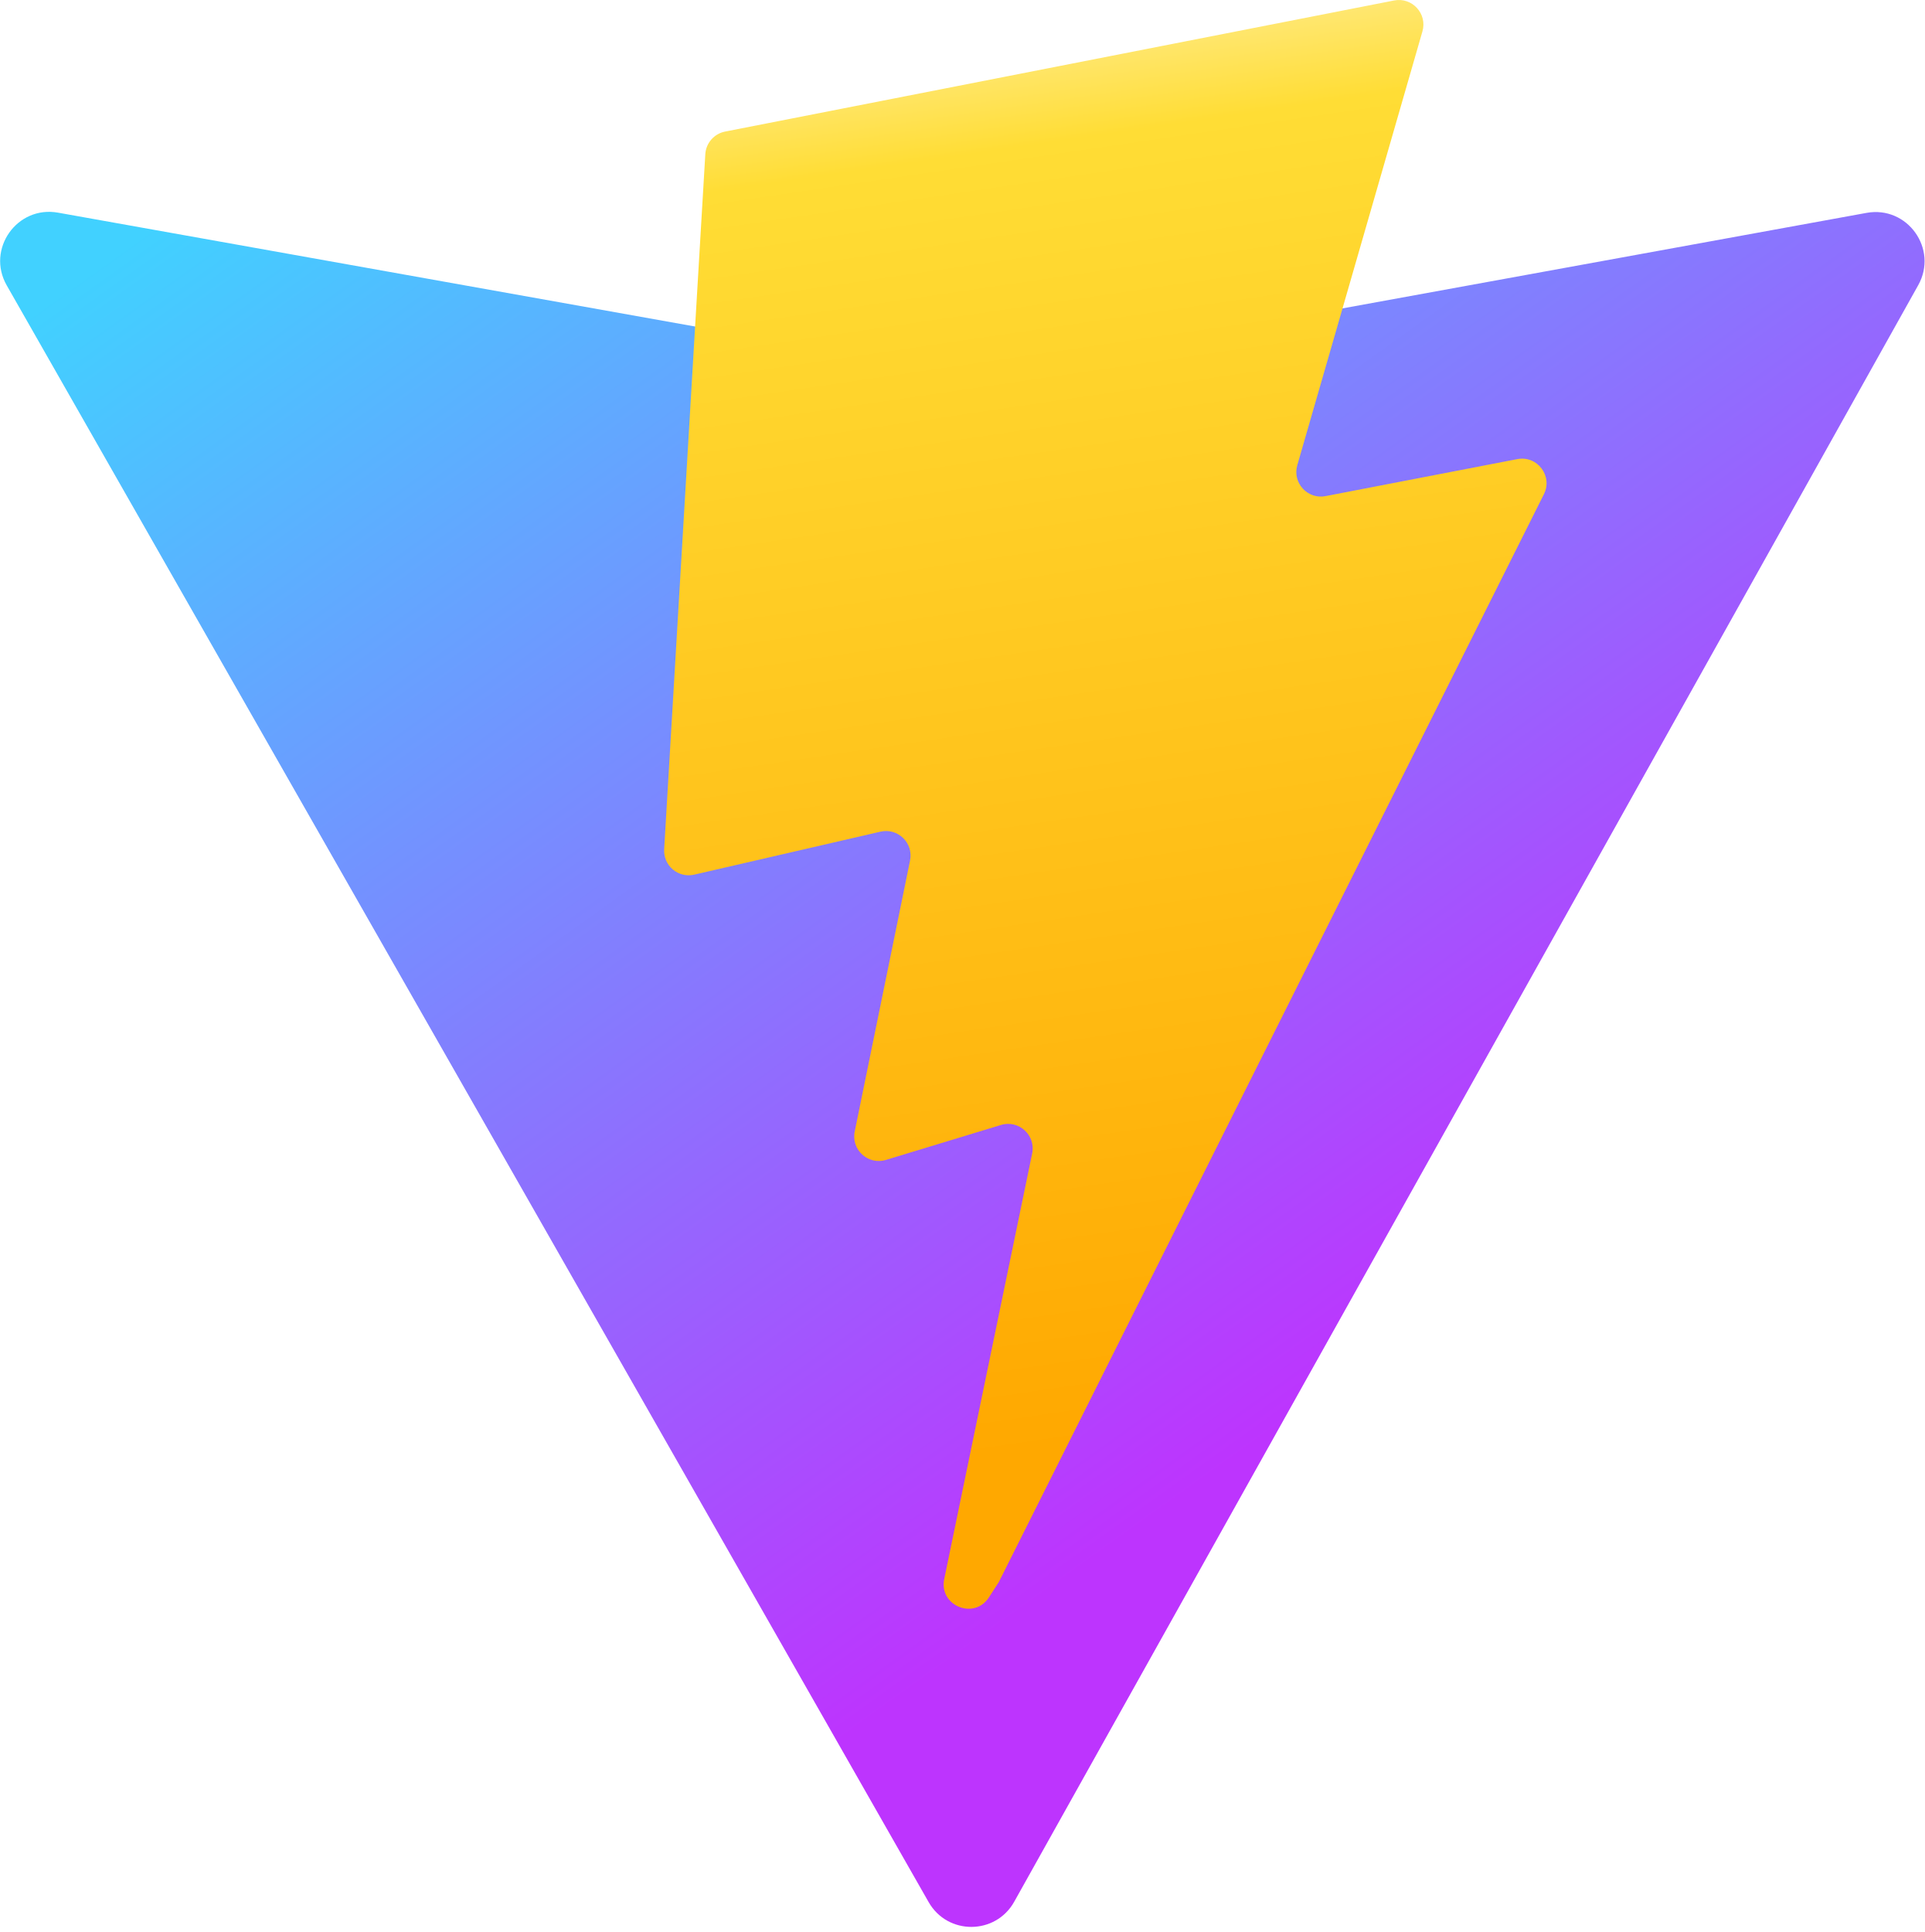
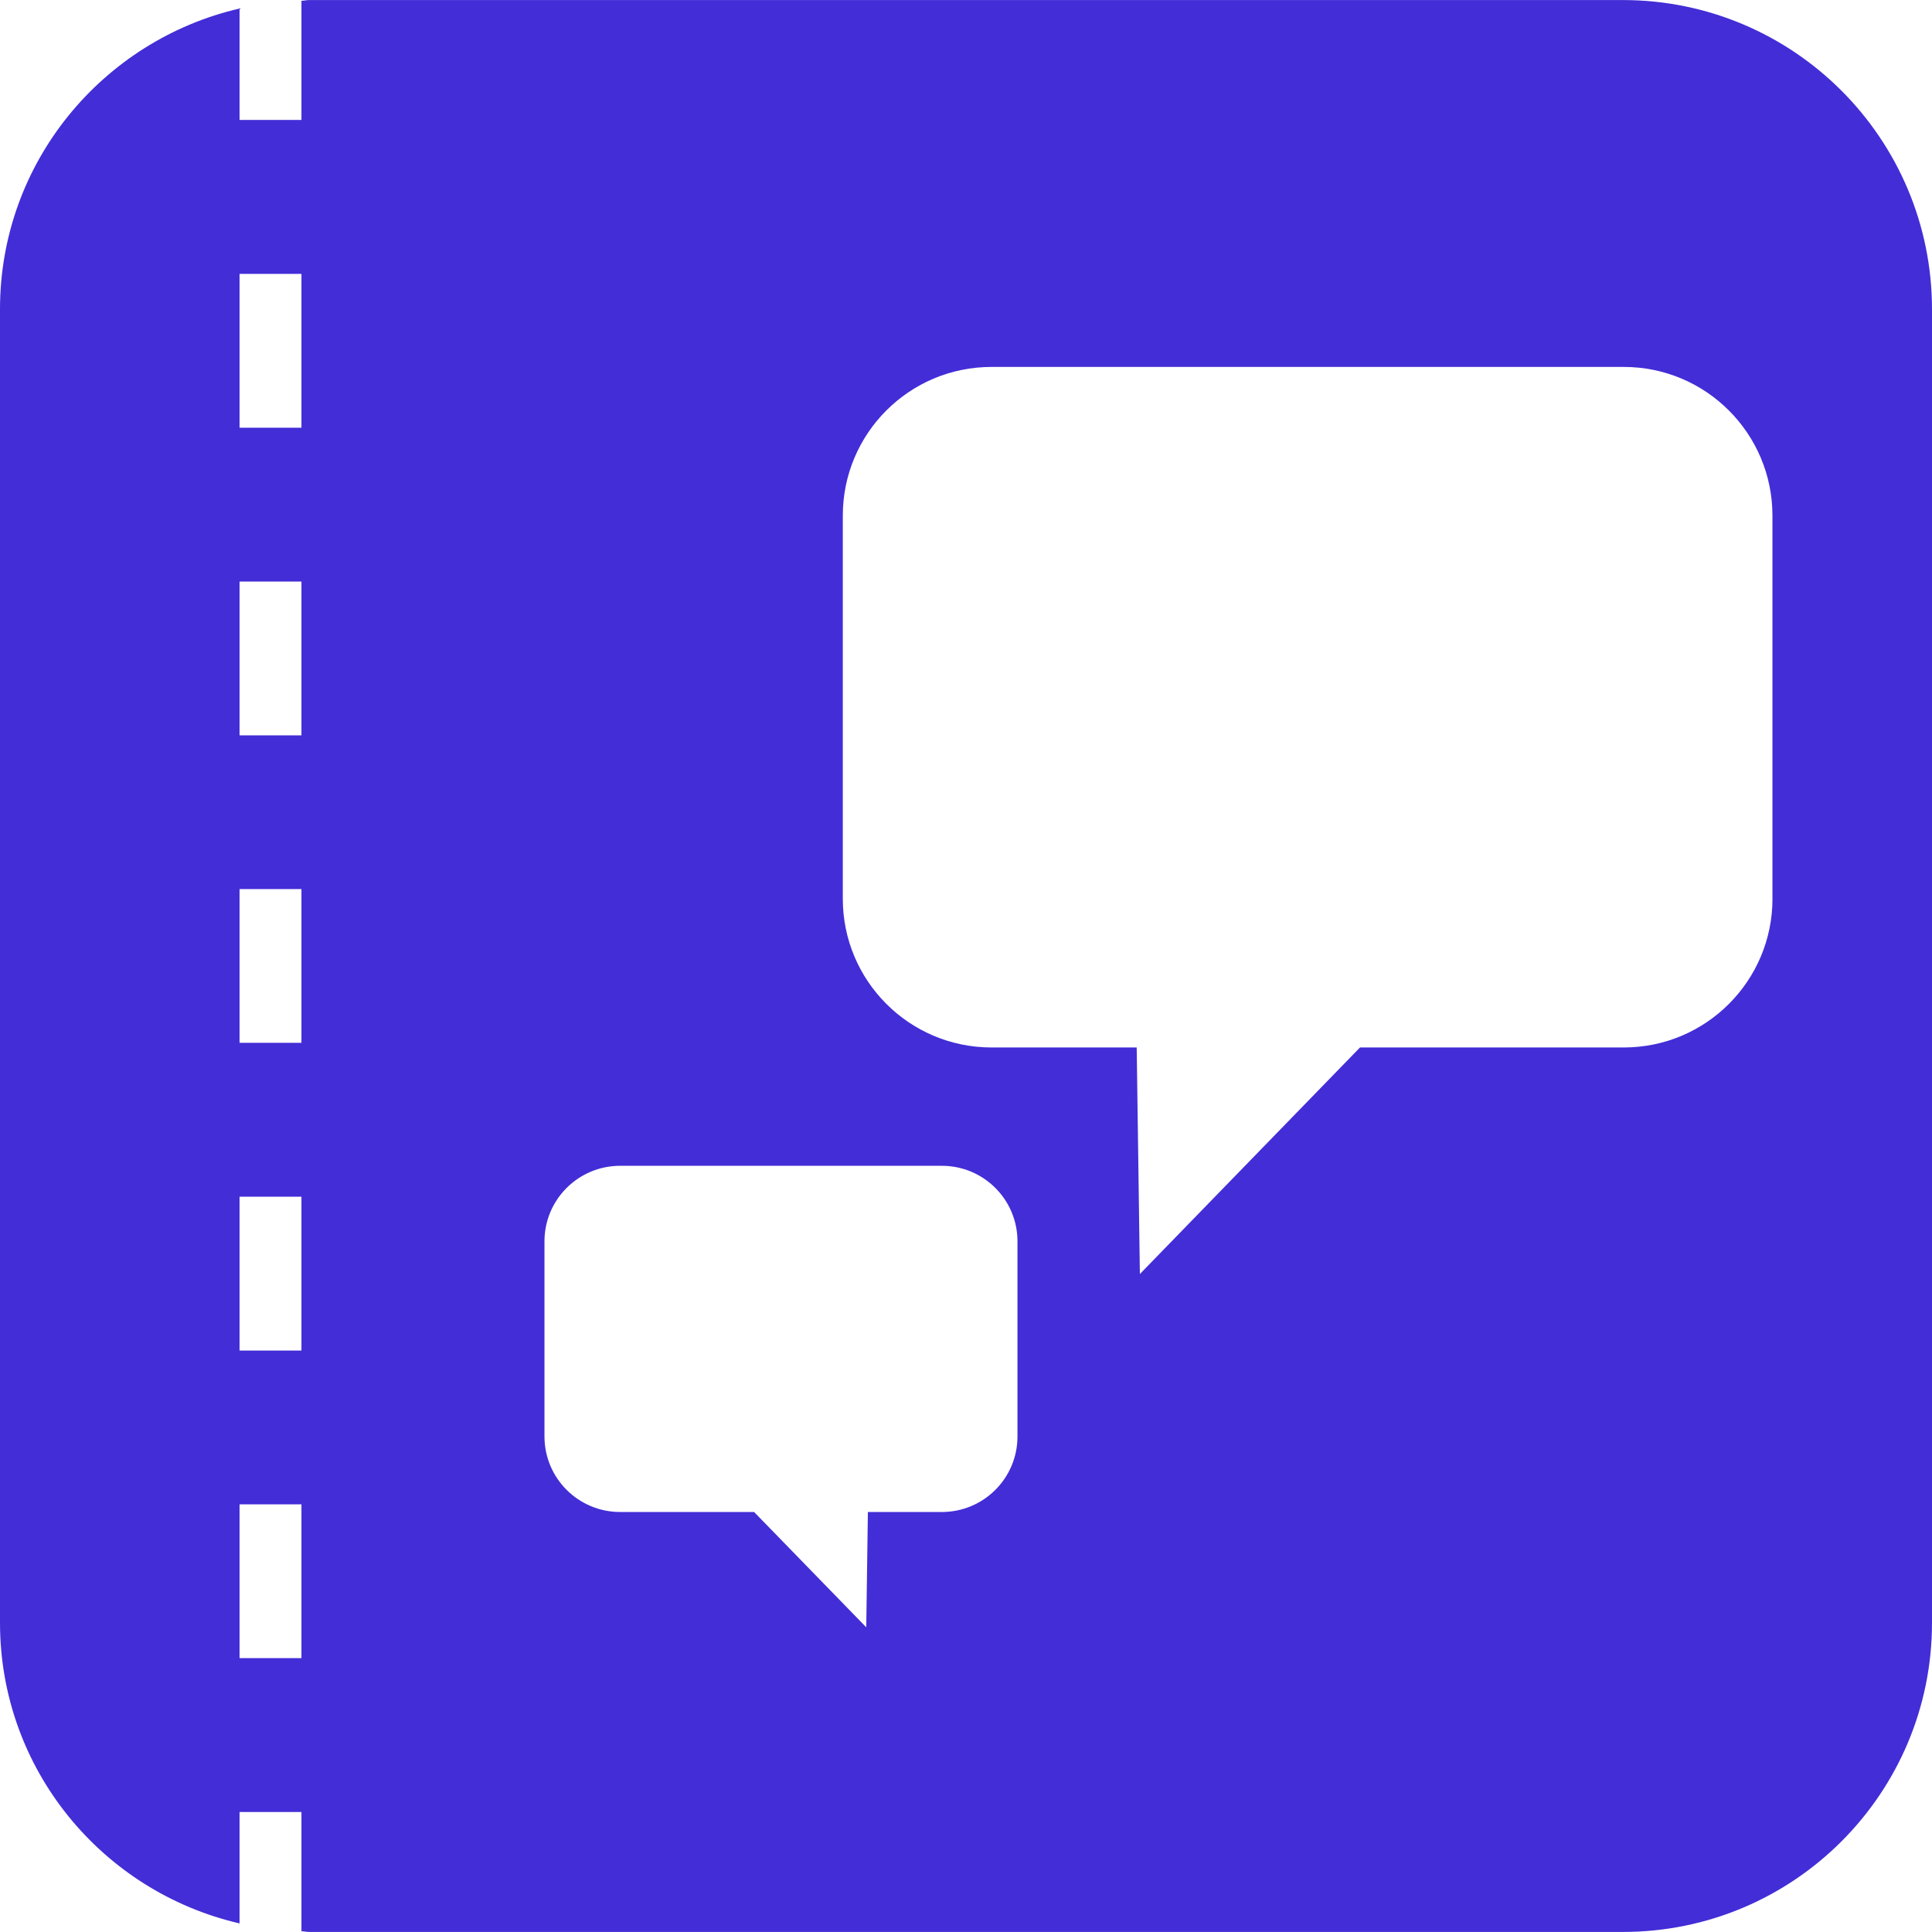
- <svg xmlns="http://www.w3.org/2000/svg" aria-hidden="true" role="img" class="iconify iconify--logos" width="31.88" height="32" preserveAspectRatio="xMidYMid meet" viewBox="0 0 256 257">
-   <defs>
-     <linearGradient id="IconifyId1813088fe1fbc01fb466" x1="-.828%" x2="57.636%" y1="7.652%" y2="78.411%">
-       <stop offset="0%" stop-color="#41D1FF" />
-       <stop offset="100%" stop-color="#BD34FE" />
-     </linearGradient>
-     <linearGradient id="IconifyId1813088fe1fbc01fb467" x1="43.376%" x2="50.316%" y1="2.242%" y2="89.03%">
-       <stop offset="0%" stop-color="#FFEA83" />
-       <stop offset="8.333%" stop-color="#FFDD35" />
-       <stop offset="100%" stop-color="#FFA800" />
-     </linearGradient>
-   </defs>
-   <path fill="url(#IconifyId1813088fe1fbc01fb466)" d="M255.153 37.938L134.897 252.976c-2.483 4.44-8.862 4.466-11.382.048L.875 37.958c-2.746-4.814 1.371-10.646 6.827-9.67l120.385 21.517a6.537 6.537 0 0 0 2.322-.004l117.867-21.483c5.438-.991 9.574 4.796 6.877 9.62Z" />
-   <path fill="url(#IconifyId1813088fe1fbc01fb467)" d="M185.432.063L96.44 17.501a3.268 3.268 0 0 0-2.634 3.014l-5.474 92.456a3.268 3.268 0 0 0 3.997 3.378l24.777-5.718c2.318-.535 4.413 1.507 3.936 3.838l-7.361 36.047c-.495 2.426 1.782 4.5 4.151 3.78l15.304-4.649c2.372-.72 4.652 1.36 4.15 3.788l-11.698 56.621c-.732 3.542 3.979 5.473 5.943 2.437l1.313-2.028l72.516-144.72c1.215-2.423-.88-5.186-3.54-4.672l-25.505 4.922c-2.396.462-4.435-1.77-3.759-4.114l16.646-57.705c.677-2.35-1.37-4.583-3.769-4.113Z" />
+ <svg xmlns="http://www.w3.org/2000/svg" fill="#432dd7" version="1.1" id="Capa_1" width="800px" height="800px" viewBox="0 0 58.4 58.399" xml:space="preserve">
+   <g id="SVGRepo_bgCarrier" stroke-width="0" />
+   <g id="SVGRepo_tracerCarrier" stroke-linecap="round" stroke-linejoin="round" />
+   <g id="SVGRepo_iconCarrier">
+     <g>
+       <path d="M49.054,0.001H9.346c-0.078,0-0.154,0.021-0.234,0.022v3.602H7.241V0.257C3.103,1.215,0,4.909,0,9.344v39.708 c0,4.435,3.098,8.13,7.241,9.088v-3.367h1.871v3.603c0.078,0.002,0.154,0.022,0.236,0.022h39.709c5.159,0,9.343-4.184,9.343-9.343 V9.346C58.398,4.185,54.214,0.001,49.054,0.001z M9.112,50.12H7.241v-4.648h1.871V50.12L9.112,50.12z M9.112,40.823H7.241v-4.649 h1.871V40.823L9.112,40.823z M9.112,31.522H7.241v-4.648h1.871V31.522L9.112,31.522z M9.112,22.227H7.241v-4.649h1.871V22.227 L9.112,22.227z M9.112,12.928H7.241V8.279h1.871V12.928L9.112,12.928z M30.756,43.419c0,1.264-1.023,2.285-2.287,2.285h-2.235 l-0.049,3.485l-3.39-3.485h-4.048c-1.264,0-2.289-1.021-2.289-2.285v-5.895c0-1.264,1.025-2.285,2.289-2.285h9.722 c1.264,0,2.287,1.021,2.287,2.285V43.419z M53.578,27.166c0,2.483-2.012,4.496-4.493,4.496H41.11l-6.654,6.848l-0.096-6.848h-4.389 c-2.481,0-4.495-2.011-4.495-4.496V15.585c0-2.483,2.012-4.494,4.495-4.494h19.113c2.479,0,4.493,2.011,4.493,4.494V27.166 L53.578,27.166z" />
+     </g>
+   </g>
</svg>
